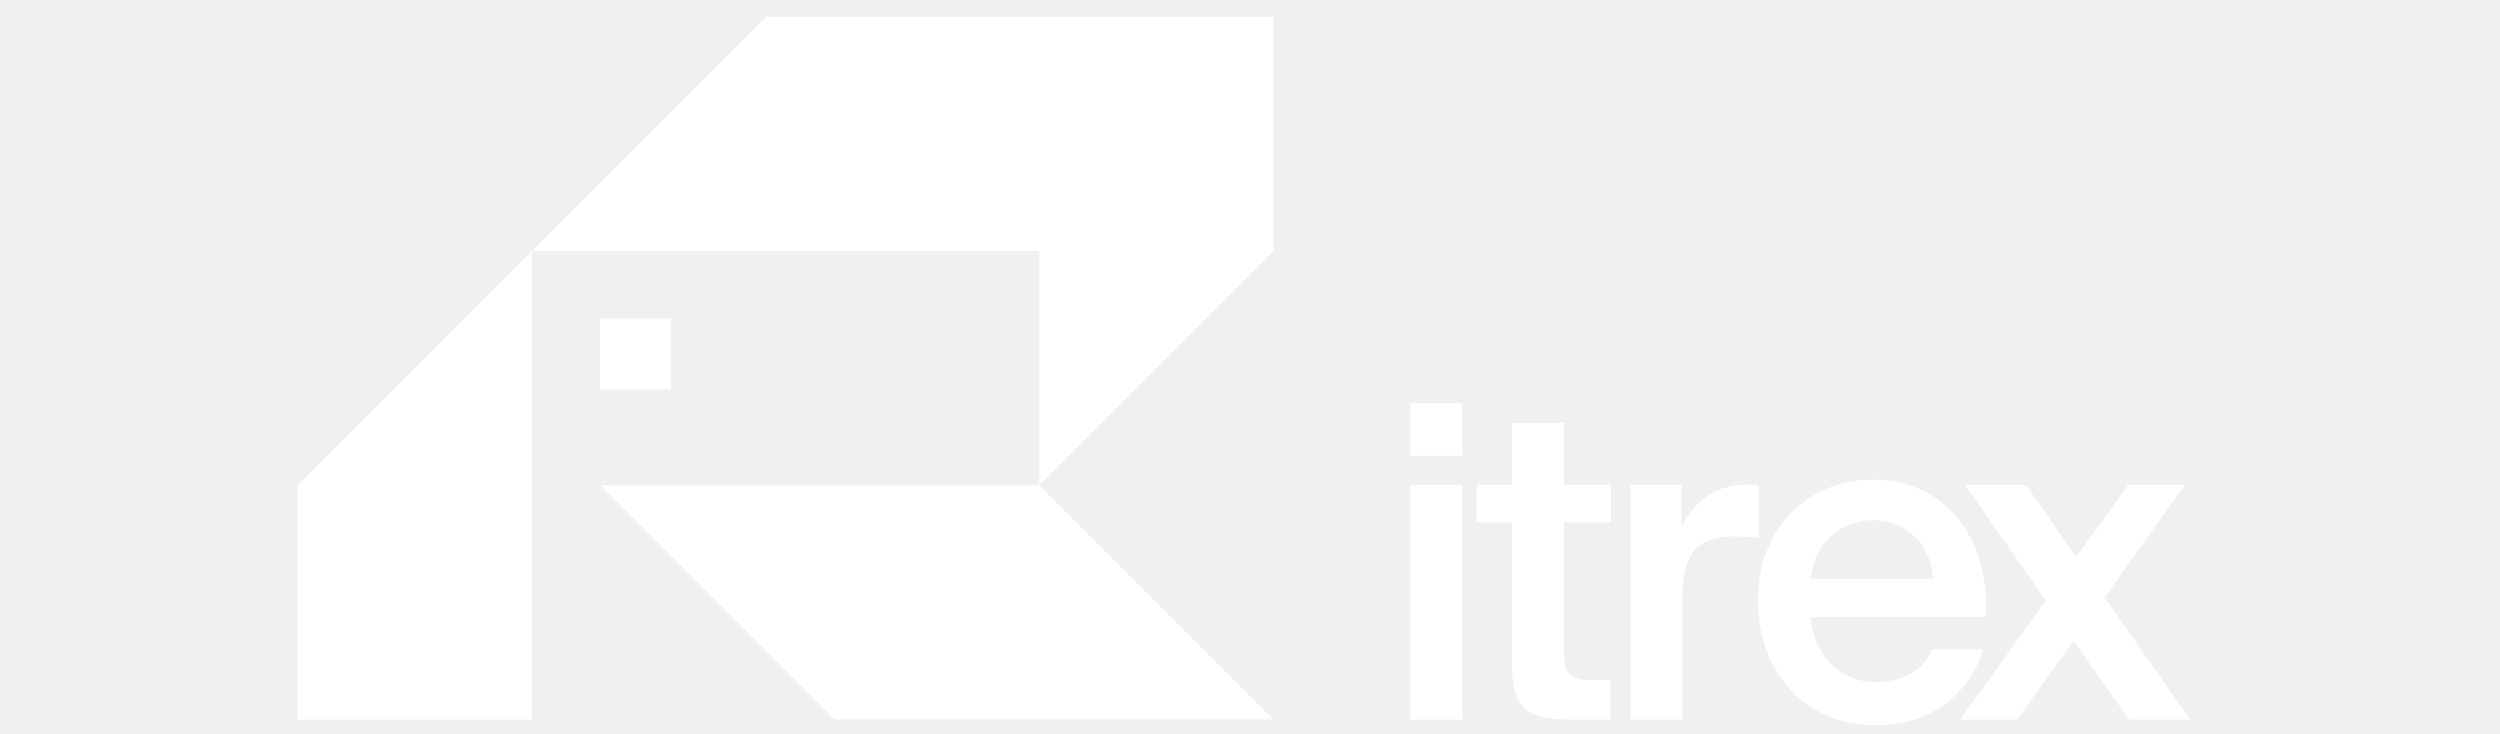
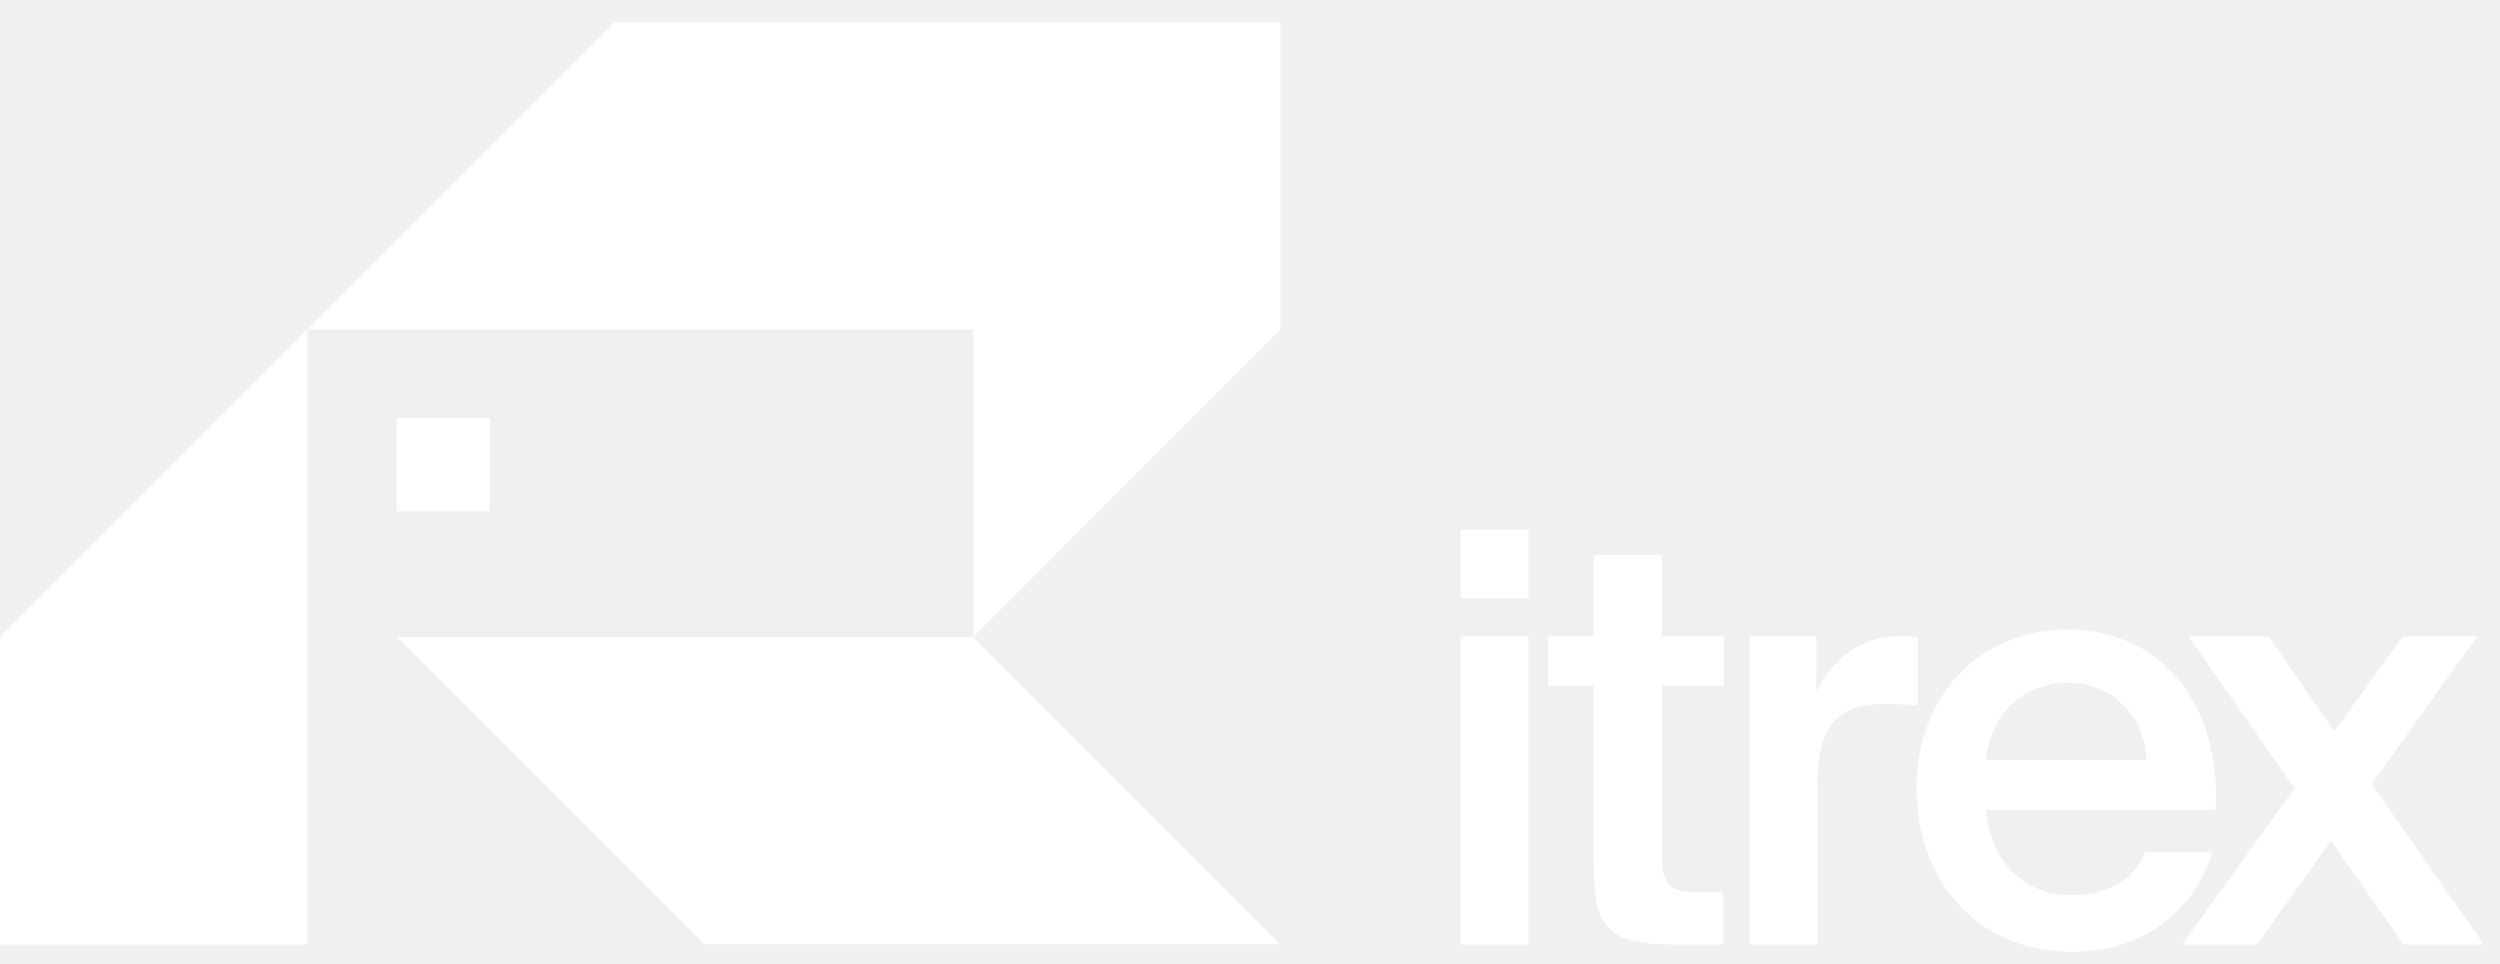
- <svg xmlns="http://www.w3.org/2000/svg" width="109" height="32" viewBox="0 0 109 42" fill="none">
+ <svg xmlns="http://www.w3.org/2000/svg" width="109" height="42" viewBox="0 0 109 42" fill="none">
  <path fill-rule="evenodd" clip-rule="evenodd" d="M55.834 0.97H26.803L13.406 14.367H25.685H26.803H42.436V27.773L55.834 14.367V0.97ZM0 41.179H13.397V27.773V14.367L0 27.773V41.179ZM30.712 41.171L17.314 27.773H31.266H42.436L55.834 41.171H42.436H30.712ZM21.353 18.224H17.288V22.288H21.353V18.224ZM63.676 26.075H66.648V23.077H63.676V26.075ZM63.676 41.179H66.648V27.747H63.676V41.179ZM69.491 24.203H72.463V27.748H75.158V29.897H72.463V37.211C72.463 38.58 72.784 38.909 74.058 38.909H75.132V41.179H72.931C70.063 41.179 69.482 40.408 69.482 37.661V29.897H67.48V27.748H69.482V24.203H69.491ZM82.195 30.694C82.645 30.694 83.113 30.72 83.616 30.772V27.782C83.391 27.756 83.07 27.73 82.845 27.73C81.215 27.747 79.924 28.648 79.196 30.148V27.747H76.276V41.179H79.248V34.142C79.248 31.439 80.323 30.694 82.195 30.694ZM86.588 35.313C86.788 37.808 88.538 39.03 90.237 39.03C91.814 39.03 93.01 38.432 93.53 37.158H96.45C95.852 39.308 93.807 41.5 90.358 41.5C86.042 41.5 83.564 38.233 83.564 34.359C83.564 30.312 86.337 27.444 90.159 27.444C94.275 27.444 96.875 30.815 96.597 35.313H86.588ZM86.588 33.138H93.582C93.504 31.04 91.909 29.767 90.159 29.767C88.763 29.767 86.866 30.616 86.588 33.138ZM108.296 41.179L103.408 34.186L108.001 27.747H104.752L101.779 31.89L98.911 27.747H95.419L100.037 34.368L95.141 41.179H98.408L101.632 36.664L104.804 41.179H108.296Z" fill="white" />
</svg>
